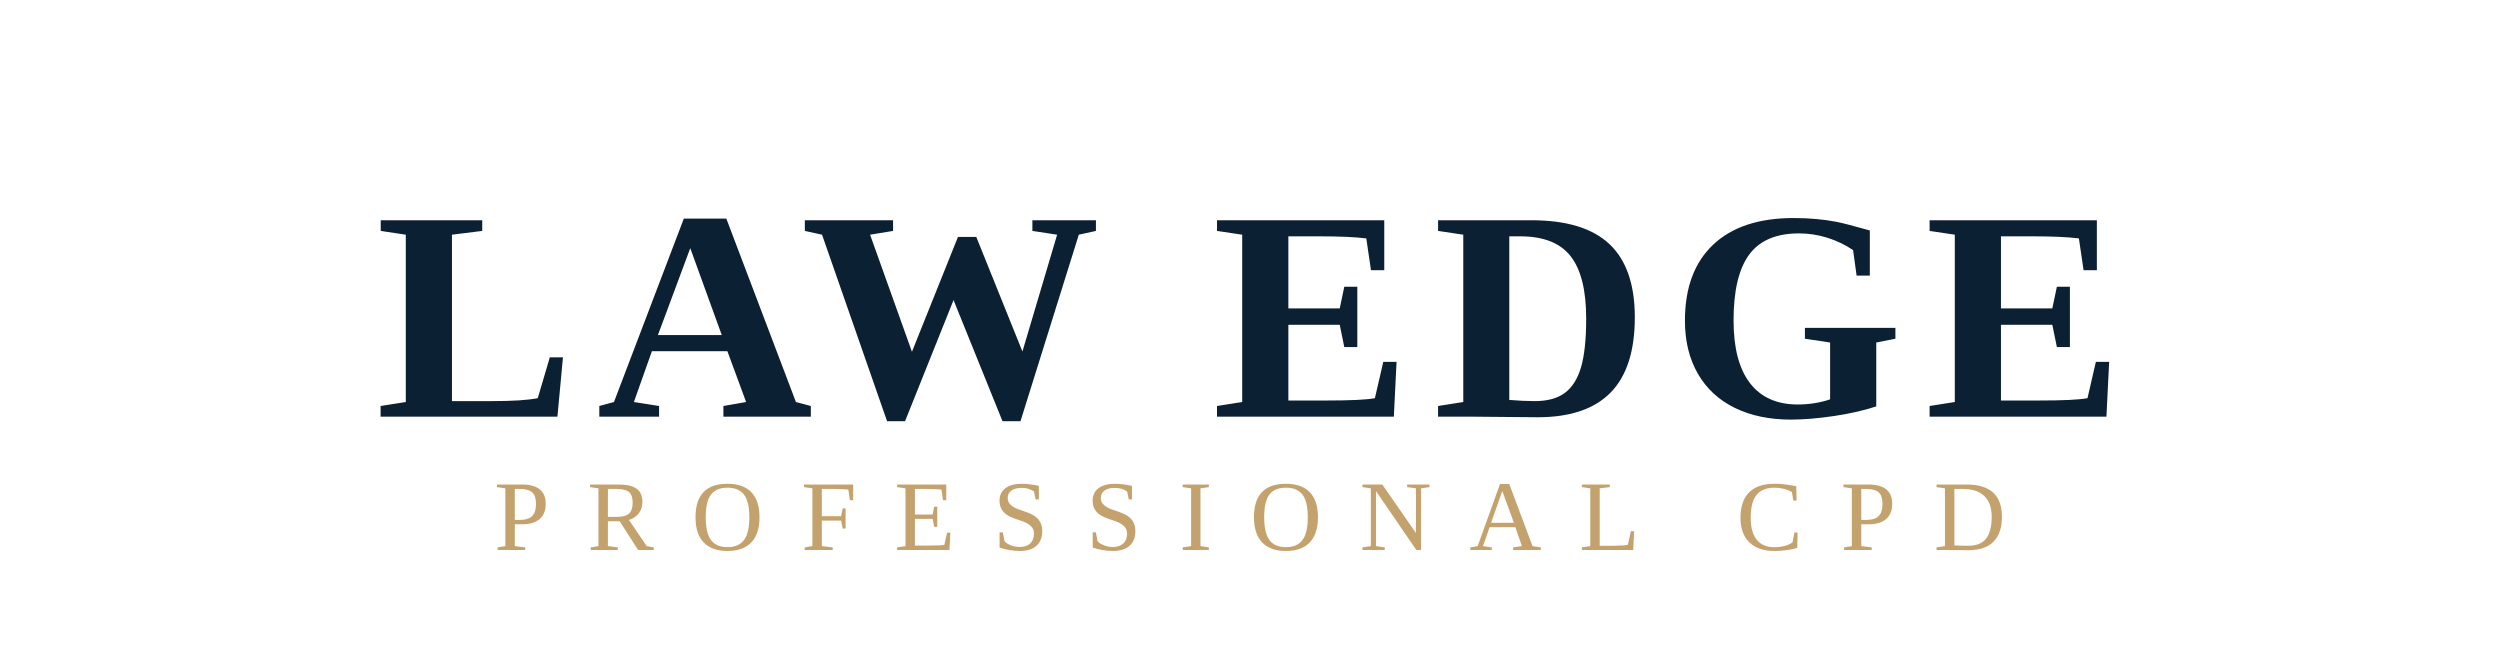
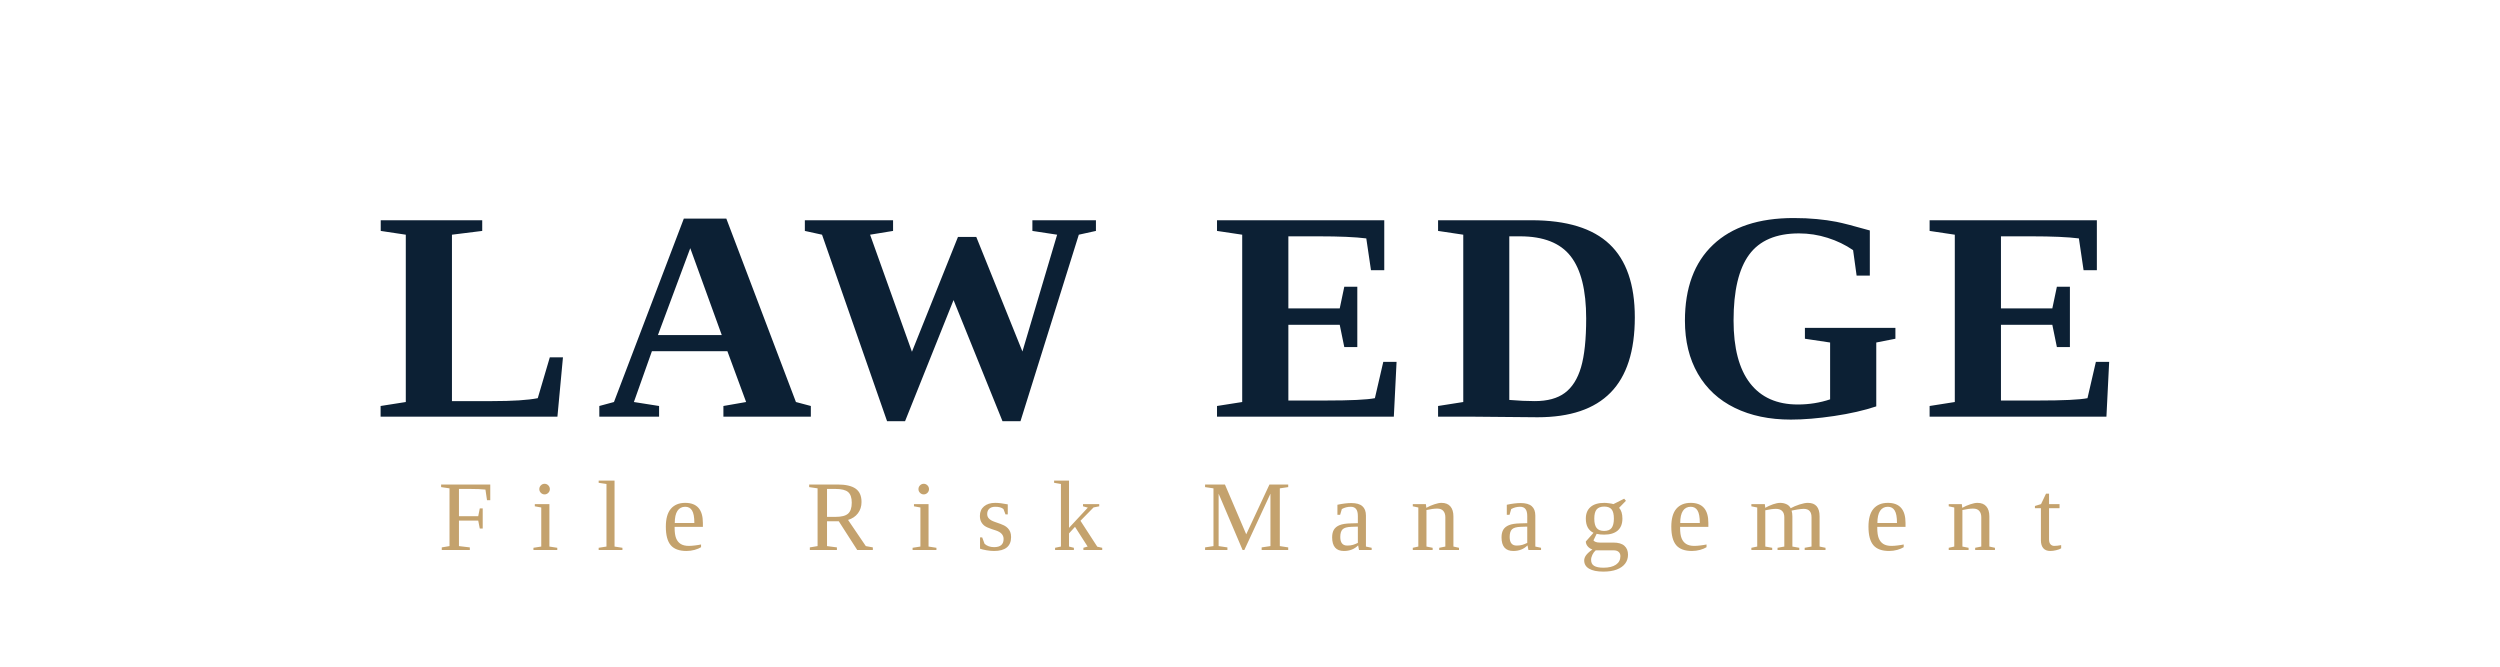
<svg xmlns="http://www.w3.org/2000/svg" width="600" height="160" viewBox="0 0 600 160">
  <text x="50%" y="100" text-anchor="middle" font-family="Georgia, 'Times New Roman', serif" font-size="72" font-weight="700" letter-spacing="5" fill="#0c2034">LAW EDGE</text>
-   <text x="50%" y="132" text-anchor="middle" font-family="Georgia, 'Times New Roman', serif" font-size="24" font-weight="500" letter-spacing="9" fill="#c4a26d">PROFESSIONAL CPD</text>
+   <text x="50%" y="132" text-anchor="middle" font-family="Georgia, 'Times New Roman', serif" font-size="24" font-weight="500" letter-spacing="9" fill="#c4a26d">File Risk Management</text>
</svg>
